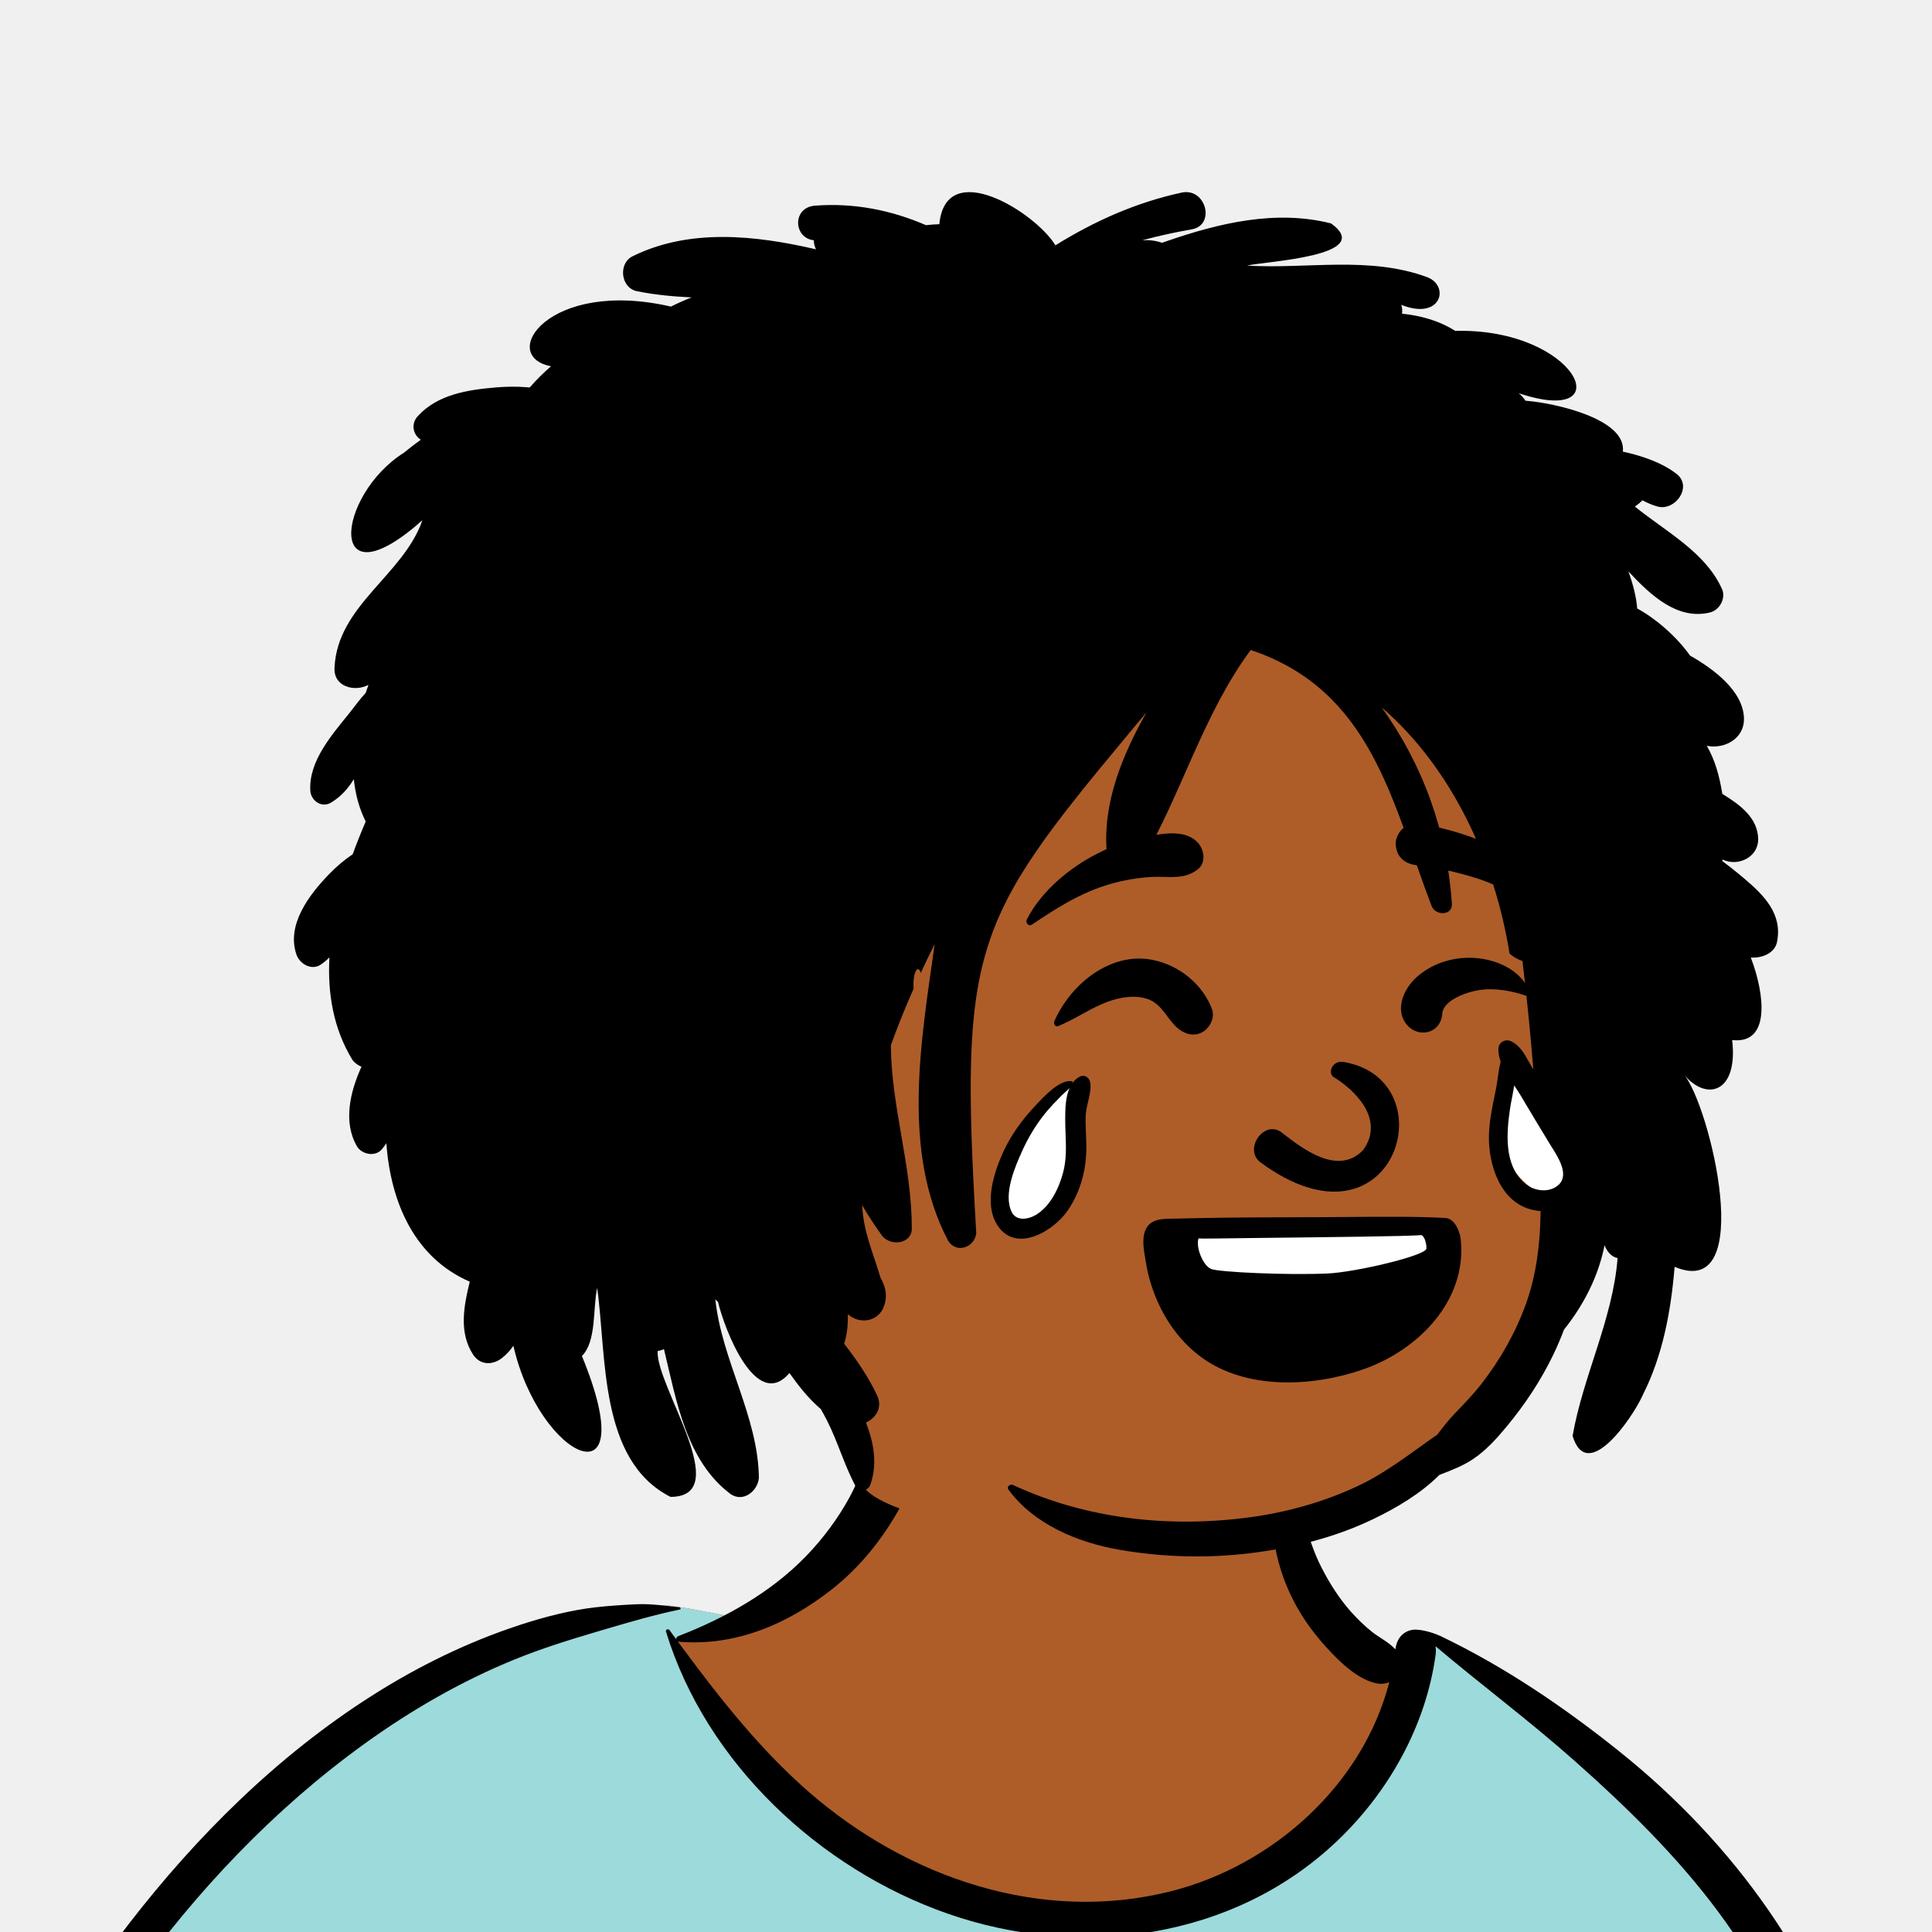
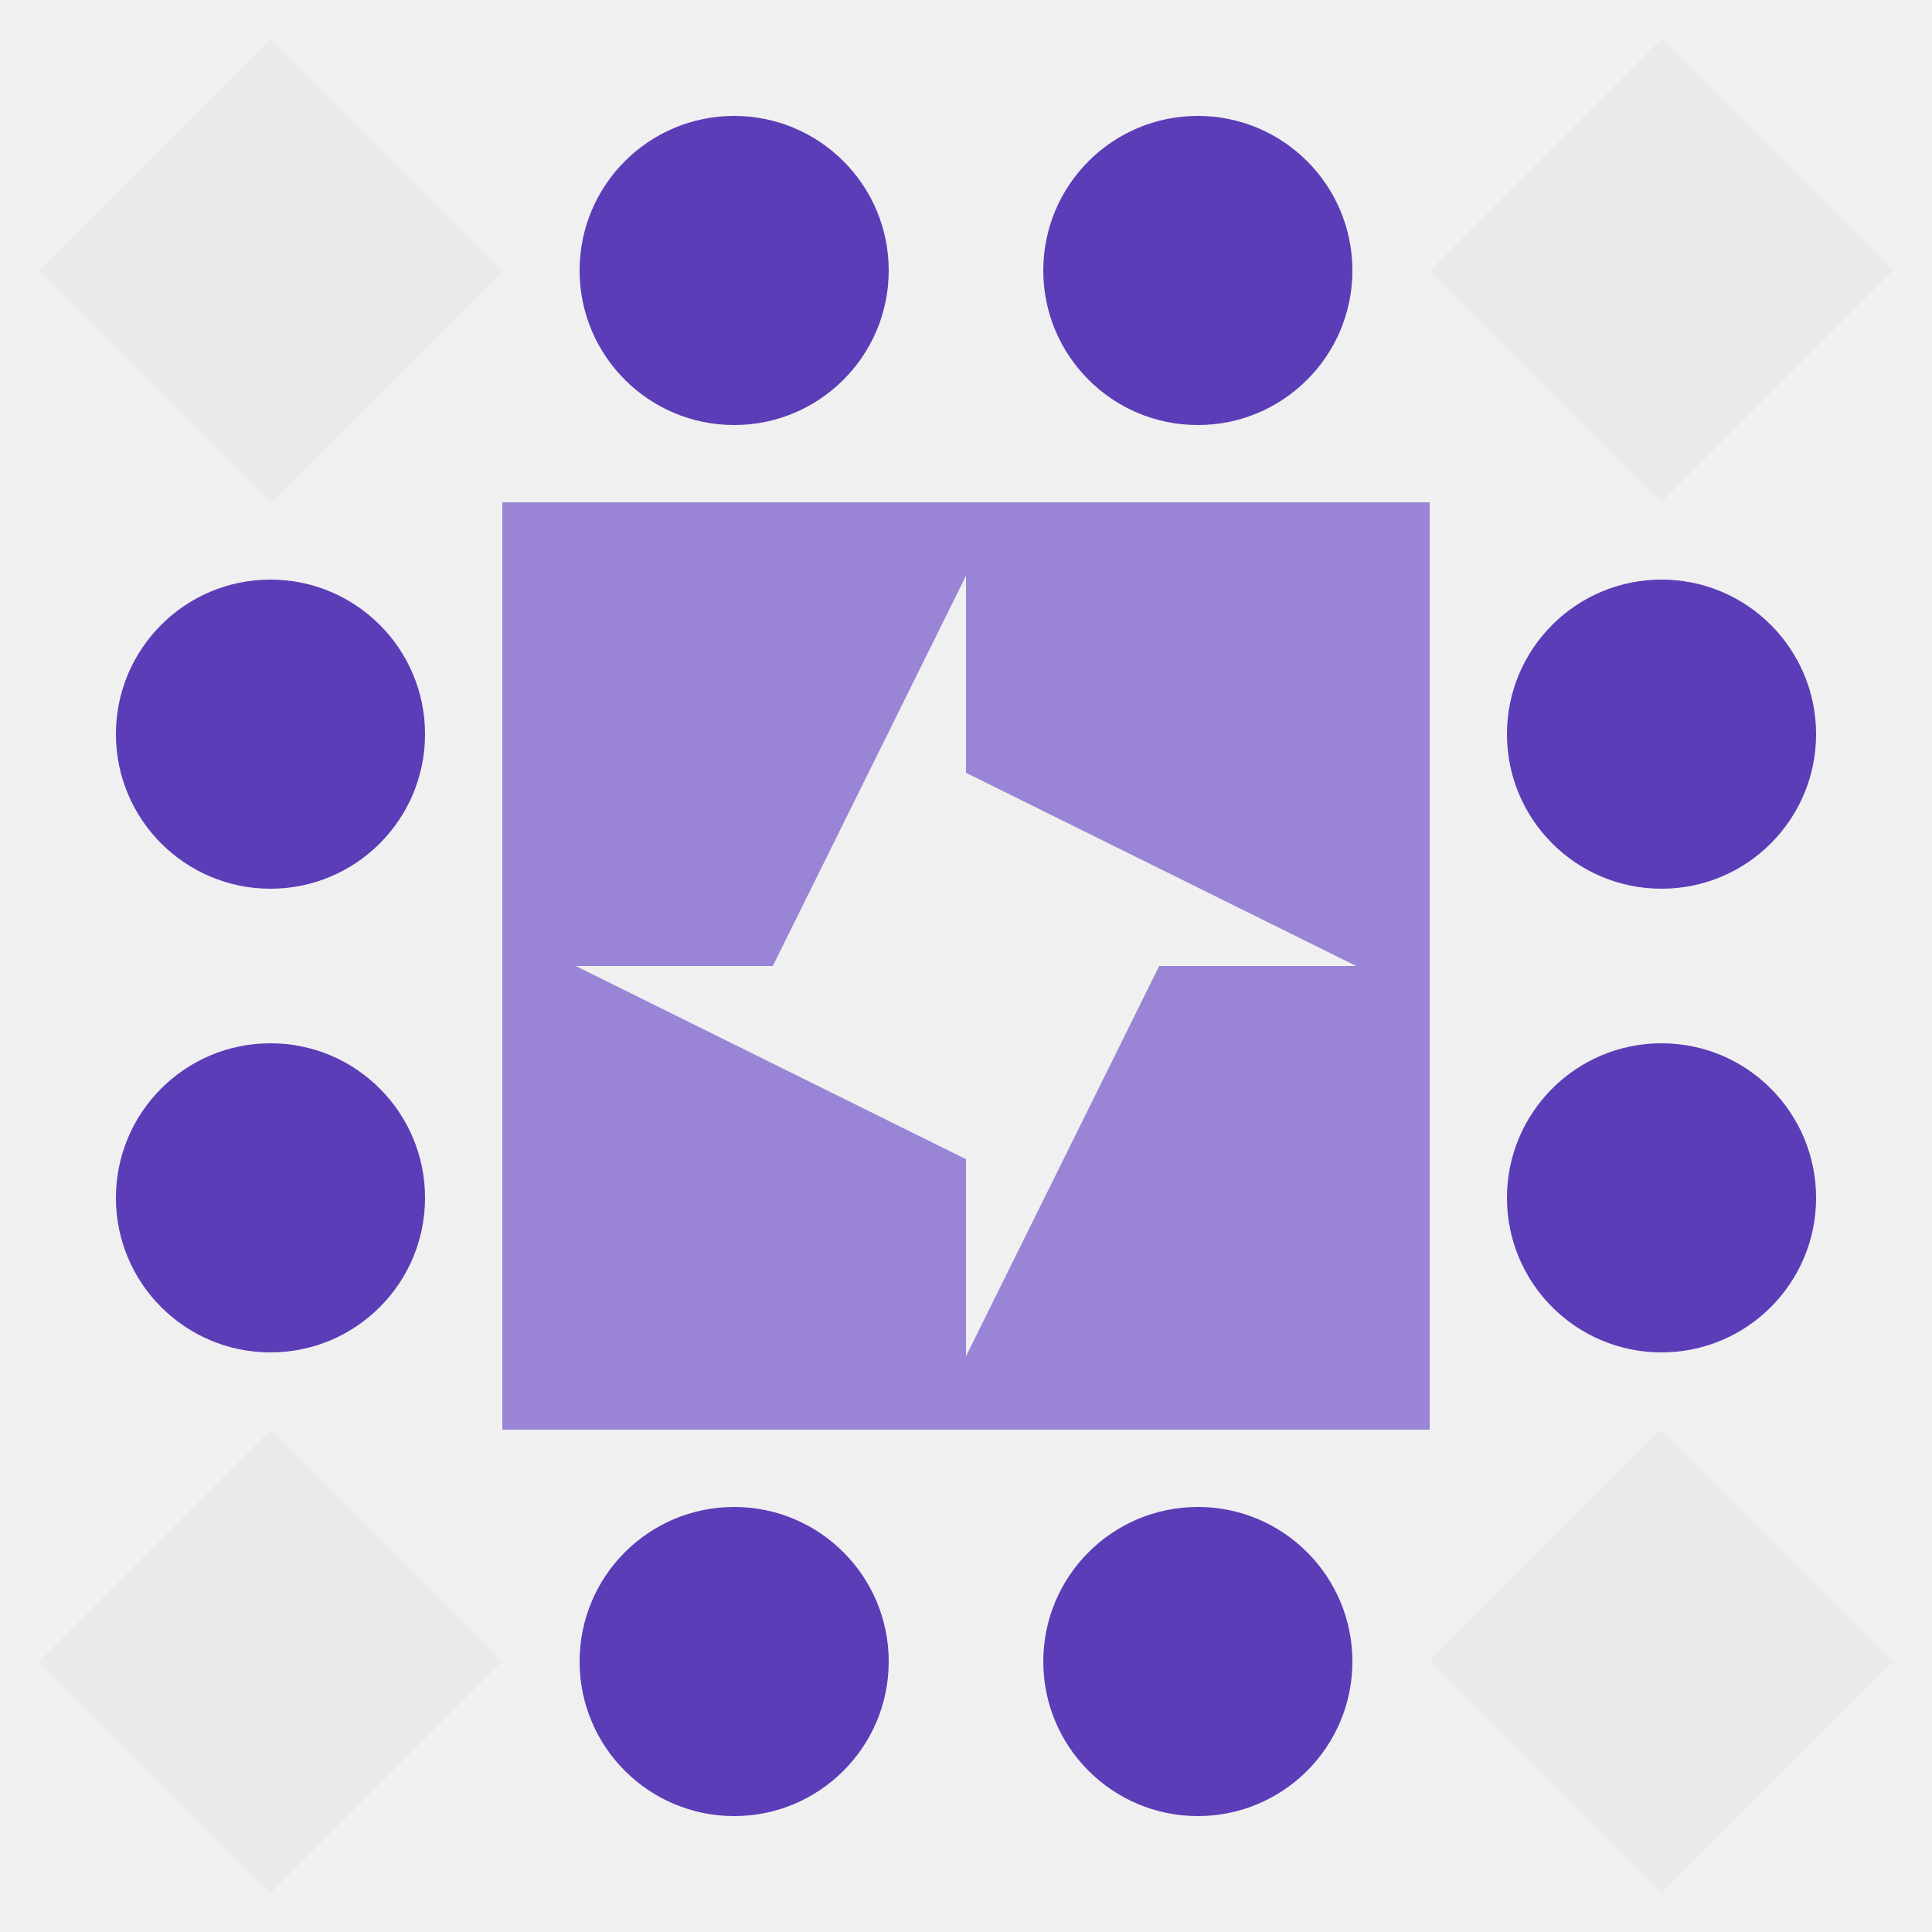
- <svg xmlns="http://www.w3.org/2000/svg" viewBox="0 0 704 704" fill="none" width="60" height="60">
+ <svg xmlns="http://www.w3.org/2000/svg" viewBox="0 0 50 50" preserveAspectRatio="xMidYMid meet" width="60" height="60">
  <mask id="avatarsRadiusMask">
-     <rect width="704" height="704" rx="0" ry="0" x="0" y="0" fill="#fff" />
+     <rect width="50" height="50" rx="0" ry="0" x="0" y="0" fill="#fff" />
  </mask>
  <g mask="url(#avatarsRadiusMask)">
-     <g fill-rule="evenodd" clip-rule="evenodd">
-       <path d="M705.281 1074.02a2351.117 2351.117 0 0 1-11.084-68.46c-1.594-10.86-3.149-21.73-4.547-32.618-.979-7.628-2.47-16.351 2.72-22 7.303-7.952 13.937-14.758 14.831-26.149.841-10.717-2.783-22.4-5.049-32.803-4.752-21.816-10.668-43.362-17.205-64.704-6.641-21.683-13.923-43.162-21.31-64.6-6.906-20.044-13.545-40.269-22.54-59.5-17.071-36.495-45.951-63.522-81.643-81.568-8.877-4.488-26.983-20.51-36.257-24.097-8.526-3.298-8.495 6.333-16.886 2.705-6.708-2.9-12.954-6.767-16.71-13.244-4.078-7.033-14.305-16.869-15.862-25.055-3.299-17.351.275-32.12-12.109-45.179-10.994-11.597-25.771-19.542-41.061-23.807-33.636-9.381-78.494-2.822-98.788 28.433-9.693 14.926-13.08 32.968-26.159 45.149-11.421 10.636-8.865 17.908-23.657 23.39-.838.311-23.546-4.56-24.384-4.248-16.182-3.463-31.648 6.23-46.494 11.856-22.133 8.384-43.205 19.298-63.002 32.269-39.92 26.155-74.11 60.118-102.296 98.551-28.42 38.75-50.471 82.182-66.172 127.576a492.842 492.842 0 0 0-10.26 33.455c-1.69 6.307-3.497 12.849-1.438 19.305 1.684 5.283 5.43 9.216 9.829 12.385 5.963 4.297 17.924 7.09 17.69 15.732-.177 6.57-2.406 13.485-3.494 19.978-1.295 7.732-2.36 15.51-3.423 23.276-4.84 35.352-8.607 70.902-10.273 106.552-1.64 35.1-3.001 70.92-.566 106.01.16 2.31.85 4.44 1.964 6.23-1.04.4-1.12 2.34.174 2.61.906.19 1.81.39 2.716.58 1.882 1.42 4.229 2.29 6.93 2.38 1.83.06 3.66.14 5.49.23 19.3 4.04 38.599 7.85 58.152 10.74 23.768 3.5 47.606 6.36 71.518 8.69 49.135 4.78 97.883 3.19 147.083.62 49.124-2.58 98.219-3.18 147.394-1.9 49.218 1.28 98.418 3.42 147.647 4.3 54.999.98 109.914-.52 164.754-4.9 7.519-.59 12.171-6.58 10.688-14.04-8.885-44.75-18.954-89.19-26.911-134.13Z" fill="rgba(174, 93, 41, 1)" />
-       <path d="m201.087 597.521 1.074-.414c14.518-5.671 29.628-14.822 45.421-11.442.558-.208 10.834 1.887 17.872 3.215l-6.68 6.973-11.79 2.268c40.673 67.128 88.778 100.692 144.314 100.692 55.537 0 97.678-33.564 126.425-100.692l3.923-1.085c.484.112 1 .271 1.552.485 9.274 3.587 27.379 19.608 36.256 24.096 35.692 18.047 64.572 45.073 81.643 81.569 8.695 18.59 15.189 38.108 21.85 57.494l.69 2.005c7.387 21.438 14.669 42.918 21.31 64.601 6.253 20.414 11.938 41.015 16.579 61.86l.626 2.844c2.266 10.403 5.89 22.085 5.049 32.803-.318 4.058-1.365 7.534-2.912 10.687l-80.446 28.947 38.326 261.393c-35.107 1.51-70.246 1.9-105.419 1.27-49.229-.88-98.429-3.02-147.647-4.3-47.685-1.24-95.294-.71-142.928 1.67l-12.097.62c-46.613 2.33-92.858 3.52-139.452-1.01l-3.175-.31v-38.24l16.367-212.911-82.945-15.613-81.422-39.546c-2.46-2.459-4.434-5.329-5.532-8.773-1.907-5.98-.498-12.033 1.064-17.905l.375-1.4a492.842 492.842 0 0 1 10.26-33.455c15.7-45.394 37.751-88.827 66.171-127.576 28.187-38.433 62.377-72.396 102.296-98.552 19.797-12.97 40.869-23.884 63.002-32.268Z" fill="rgba(157, 218, 219, 1)" />
-       <path d="M232.235 584.564c5.086-.221 10.272.602 15.346 1.101.442.043.61.725.112.829-9.08 1.897-18.062 4.492-26.98 7.128l-3.819 1.13c-10.057 2.975-19.819 6.044-29.555 10.012-19.404 7.908-37.833 18.582-54.794 30.845C67.233 682.83 19.963 754.324-9.867 828.345a525.982 525.982 0 0 0-20.525 61.653 554.65 554.65 0 0 0-3.83 15.347c-.354 1.505-1.897 5.359-1.05 6.899.747 1.361 3.655 2.202 5.006 2.91l4.561 2.365c8.897 4.585 23.717 12.123 25.203 12.857l2.318 1.141c37.91 18.585 78.418 34.345 121.079 35.436l.334-3.643c1.902-20.141 4.398-40.389 9.846-59.911.293-1.049 1.628-.695 1.75.237 3.035 23.111 2.065 46.402 1.006 69.62-1.875 41.124-4.365 82.224-6.578 123.324-1.108 20.57-2.54 41.11-3.833 61.67-1.295 20.59-1.714 41.68-4.671 62.1-.659 4.55-5.991 7.03-10.029 6.55-4.468-.53-7.905-4.47-7.926-8.98-.054-11.9 1.441-23.94 2.272-35.8.789-11.28 1.636-22.55 2.504-33.82 3.172-41.13 6.821-82.21 10.196-123.33 1.196-14.58 2.488-29.147 3.818-43.715-45.193-1.457-87.414-18.196-127.692-37.754-.583 13.237-1.99 26.45-3.354 39.632-3.805 36.787-7.16 73.557-9.67 110.457-1.269 18.64-2.192 37.3-2.996 55.96a1708.912 1708.912 0 0 0-1.187 36.7l-.137 7.01c-.113 4.44-.564 8.55-4.3 11.78-3.796 3.29-8.922 3.46-12.678 0-5.028-4.63-4.139-10.93-3.99-17.15a1718.048 1718.048 0 0 1 1.775-47.18c1.886-36.64 5.655-73.13 10.58-109.47l1.922-14.03c3.59-26.08 7.532-52.754 15.558-77.877a1428.758 1428.758 0 0 1-9.345-4.691c-5.506-2.788-11.199-5.404-16.55-8.481-4.247-2.441-7.909-5.789-9.09-10.73-1.319-5.505.697-11.526 2.036-16.896l.116-.472a502.049 502.049 0 0 1 4.22-16.153c6.05-21.739 13.53-43.054 22.285-63.849 17.53-41.632 40.157-81.183 67.796-116.944 24.88-32.19 54.269-61.382 88.715-83.276 16.84-10.704 34.786-19.493 53.765-25.707 8.871-2.904 18.523-5.43 27.811-6.47 5.01-.56 10.027-.881 15.061-1.1Zm90.114-65.97c6.044-6.49 18.052.226 15.15 8.82-6.826 20.219-17.696 38.662-34.66 51.948-15.946 12.49-34.961 20.601-55.439 18.87a1.217 1.217 0 0 1-.416-.111l1.765 2.394c13.854 18.741 28.47 37.223 46.087 52.541 35.893 31.211 84.763 48.045 131.953 36.07 37.128-9.421 69.838-38.78 79.458-76.196-1.379.618-3.018.829-4.817.438-7.697-1.671-15.317-9.766-20.281-15.57-5.37-6.279-9.564-13.059-12.638-20.723-5.626-14.026-7.43-32.085.252-45.672.948-1.675 3.134-.736 3.32.899l.292 2.552c1.481 12.734 3.326 25.051 9.33 36.659 2.938 5.68 6.46 11.224 10.747 15.981 2.294 2.545 4.781 4.977 7.466 7.111 2.616 2.079 5.783 3.583 8.128 5.968l.43.458.012-.082c.593-5.041 4.128-7.262 7.587-7.123 3.347.135 7.279 1.608 8.802 2.314l.144.068c23.352 11.21 44.859 25.821 65.099 42.031 41.856 33.524 73.217 77.349 88.412 128.957 7.458 25.329 11.737 51.428 16.254 77.405l2.782 15.917c4.216 23.981 8.926 48.435 18.444 70.743 2.462 5.771.564 11.183-5.473 13.452-7.538 2.834-15.104 5.578-22.682 8.288 3.721 15.963 5.99 32.479 8.778 48.519 5.926 34.1 13.187 67.98 19.413 102.04 3.183 17.41 6.055 34.88 9.235 52.29 1.531 8.39 3.129 16.76 4.683 25.14.837 4.52 1.596 9.06 2.395 13.58l.139.76c.458 2.38 1.033 4.85.376 7.24-.749 2.73-2.876 4.65-4.775 6.61-1.563 1.61-3.822 1.62-5.737.74l-.63-.29c-3.42-1.6-6.1-3.2-7.313-7.06-.768-2.44-1.045-5.19-1.547-7.71-.963-4.82-1.876-9.66-2.738-14.5a3535.65 3535.65 0 0 1-5.052-29.1l-1.536-9.09c-5.27-31.33-10.275-62.85-12.805-94.51-1.123-14.05-2.312-28.08-3.513-42.12l-.901-10.524c-1.14-13.325-2.533-26.987-2.73-40.492l-4.532 1.609-22.11 7.816c-5.482 1.937-12.462 5.907-18.362 5.185-2.888-.354-5.09-1.263-6.79-2.915 2.036 28.733 4.792 57.421 8.465 85.951 3.342 25.97 7.047 51.9 11.423 77.71 2.167 12.78 4.394 25.55 6.813 38.29 1.209 6.37 2.457 12.73 3.743 19.08.641 3.17 1.404 6.35 1.904 9.54.572 3.66-.436 5.91-2.481 8.93-1.679 2.47-5.038 3.74-7.761 2.03-3.606-2.26-5.487-4.22-6.548-8.34-.964-3.75-1.55-7.65-2.296-11.44-1.377-7-2.708-14.01-3.993-21.02-2.687-14.68-5.164-29.38-7.376-44.14-7.795-51.97-12.741-104.37-15.239-156.859-1.233-25.897-1.614-51.817-1.395-77.741.112-13.288.546-26.614 1.486-39.869.952-13.417 2.932-26.566 4.7-39.854.062-.468.722-.495.75 0 .837 14.898 2.149 29.779 2.792 44.716.614 14.253.883 28.528 1.371 42.786.641 18.742 1.53 37.495 2.707 56.235 2.131-2.331 5.343-3.675 8.557-3.15 4.656-.977 9.668-3.42 14.107-4.903l16.734-5.59c8.797-2.938 17.594-5.856 26.422-8.686-7.893-26.553-13.3-53.502-17.917-80.844l-2.059-12.297c-4.075-24.204-8.47-48.419-15.852-71.858-7.761-24.642-19.375-47.552-34.782-68.299-15.187-20.447-33.664-38.451-52.688-55.291-16.287-14.416-33.71-27.432-50.322-41.452.174.929.211 1.952.058 3.076-3.532 25.85-17.017 49.923-35.81 67.828-37.755 35.971-93.642 43.434-141.964 26.566-46.743-16.316-88.07-54.958-102.671-102.775-.25-.818.846-1.143 1.286-.542.81 1.11 1.624 2.22 2.439 3.33-.055-.441.174-.921.718-1.131 17.036-6.578 33.765-15.907 46.535-29.104 6.224-6.433 11.656-13.721 15.944-21.581 2.054-3.765 3.899-7.664 5.371-11.693l.374-1.042c1.784-5.047 3.275-10.193 6.999-14.192Z" fill="#000" />
-     </g>
-     <g transform="matrix(.99789 0 0 1 156 62)">
-       <g fill-rule="evenodd" clip-rule="evenodd">
-         <path d="M242.042 75.26c56.78 0 115.51 44.012 136.324 72.097 24.066 32.475 43.051 188.372 34.145 241.271-8.906 52.899-53.145 110.556-129.944 110.556-76.798 0-123.536-9.46-125.41-23.2-1.874-13.739-50.654-90.219-50.654-90.219s-49.89-14.032-50.085-47.551c-.194-33.519 26.735-45.714 26.735-45.714s-9.602-132.279 14.58-166.718c24.182-34.44 87.528-50.522 144.309-50.522Z" fill="rgba(174, 93, 41, 1)" />
-         <path d="M275.105 8.19c8.928-1.966 12.56 11.847 3.744 13.38a207.515 207.515 0 0 0-18.053 3.968c2.438-.146 4.857.123 7.207.927l1.388-.484c19.237-6.66 40.109-11.686 60.334-6.566 16.584 11.959-24.134 13.788-30.698 15.368 21.909 1.326 44.666-3.633 65.953 4.273 8.167 3.255 4.921 15.824-9.616 10.024a7.545 7.545 0 0 1 .283 3.238c6.59.65 13.417 2.45 19.409 6.25 44.74-1.103 60.867 35.308 23.204 22.72a12.382 12.382 0 0 1 2.481 2.743l.59.043c9.98.803 36.342 6.546 34.939 18.485 6.913 1.509 14.449 4.053 19.677 8.182 5.851 4.621-.532 13.564-6.995 11.839-1.955-.523-3.779-1.359-5.569-2.278-.701.764-1.604 1.526-2.745 2.277 11.264 9.124 26.19 16.788 32.045 30.542 1.051 3.307-1.241 7.262-4.653 8.073-11.876 2.822-21.615-6.293-29.735-14.97 1.748 4.781 2.908 9.417 3.222 13.51 6.178 3.301 14.06 9.782 19.291 17.154 8.661 4.893 19.435 12.924 19.694 22.879.189 7.239-6.868 11.225-13.369 10.035l-.219-.05c3.099 5.348 4.64 11.137 5.68 17.53l.634.391c6.133 3.808 12.283 8.465 12.46 16.005.136 5.769-5.621 9.404-10.957 8.223a12.144 12.144 0 0 1-2.142-.693c.023.194.045.387.062.582 2.163 1.64 4.307 3.299 6.392 5.034l1.714 1.436c7.127 6.04 13.883 12.85 11.805 23.017-.71 3.48-4.246 5.289-7.477 5.609-.72.072-1.412.077-2.093.054l.276.721c4.48 11.925 7.327 30.963-7.079 29.323 2.256 19.463-9.534 22.358-17.594 12.58 9.497 11.293 26.789 82.76-3.42 70.055-1.331 15.969-4.267 32.153-11.58 46.597l-.212.475c-3.73 8.096-20.158 32.106-25.468 14.534 3.81-21.794 14.681-42.475 16.435-64.809-2.134-.333-3.956-2.398-4.748-4.675-2.299 11.447-7.572 21.686-14.822 30.762a109.632 109.632 0 0 1-3.866 9.042c-4.561 9.5-10.441 18.3-17.17 26.39-3.6 4.33-7.42 8.54-12.12 11.709-3.741 2.521-8.111 4.181-12.321 5.781-6.849 6.84-15.639 12.01-24.229 16.14-14.16 6.79-29.51 10.54-45.04 12.42-15.88 1.909-31.92 1.45-47.67-1.28-15.05-2.6-31.181-9.25-40.45-21.92-.8-1.09.689-2.12 1.669-1.67 26.901 12.45 57.13 15.7 86.451 11.77 13.679-1.83 27.139-5.61 39.63-11.48 10.54-4.95 19.429-12.15 28.889-18.67 1.841-2.45 3.7-4.86 5.821-7.1l3.309-3.47c2.473-2.606 4.901-5.248 7.11-8.1 6.821-8.79 12.47-18.76 16.201-29.25 7.255-20.419 5.293-42.585 4.011-63.865l-.111-1.875a934.468 934.468 0 0 0-5.291-58.899c-1.713-.556-3.355-1.515-4.704-2.694-5.337-33.28-20.722-67.287-46.71-89.735 15.223 21.18 23.86 45.26 25.652 71.473.31 4.554-5.93 4.503-7.387.986-14.465-37.8-21.829-78.576-66.071-93.357-17.56 23.707-25.237 52.49-40.022 77.586-3.743 5.845-11.89 3.044-12.501-3.335-1.721-17.989 5.522-35.845 14.512-51.582l-7.316 8.752c-56.345 67.538-60.95 77.624-54.898 181.086-.551 5.176-7.23 7.636-10.287 2.744-17.169-32.776-9.801-73.04-4.9-108.067a314.867 314.867 0 0 0-5.076 10.48c-1.109-3.585-3.06.399-2.596 5.712-2.98 6.714-5.792 13.623-8.33 20.667.161 22.425 7.625 43.865 7.64 66.255.504 6.252-7.961 7.22-10.994 2.934-2.589-3.659-4.996-7.186-7.088-10.911.299 9.353 4.074 17.656 6.671 26.411 1.773 3.122 2.586 6.37 1.431 9.888l-.118.342c-1.902 5.772-8.867 7.001-13.253 3.051.096 3.652-.23 7.333-1.34 10.776 4.678 6.009 8.98 12.239 12.174 19.154 1.831 4.294-.643 7.874-4.23 9.609 2.996 7.477 4.233 15.214 1.622 22.614-.78 2.23-4.04 3.03-5.311.69-4.17-7.7-6.5-16.18-10.46-23.97a112.042 112.042 0 0 0-2.288-4.254c-4.444-3.772-8.062-8.345-11.485-13.175-12.274 14.424-23.88-16.489-26.077-25.898l-.981-.907c2.379 22.31 15.687 42.716 15.905 65.115-.478 4.667-5.595 8.964-10.31 5.829-16.35-12.215-19.832-34.308-24.362-52.847a7.714 7.714 0 0 1-2.285.694c-.862 12.543 28.402 53.098 4.694 53.159-26.245-13.237-23.272-51.408-26.797-76.155-1.604 7.369-.188 19.475-5.563 24.819 22.805 55.378-15.56 37.715-25.024-3.728-1.15 1.674-2.532 3.195-4.217 4.499-3.446 2.667-8.006 2.581-10.536-1.337-5.208-8.065-3.363-17.634-1.177-26.522-20.232-8.743-28.906-28.974-30.454-50.428a24.61 24.61 0 0 1-1.7 2.242c-2.424 2.815-7.31 1.812-9.042-1.148-5.062-8.653-2.6-19.668 1.65-28.986-1.35-.566-2.552-1.432-3.352-2.573-6.929-11.373-9.067-24.219-8.349-37.265a22.474 22.474 0 0 1-3.087 2.58c-3.422 2.356-7.773-.208-8.945-3.586-3.792-10.93 4.755-21.978 11.956-29.382 2.533-2.604 5.417-5.089 8.562-7.194 1.5-4.109 3.11-8.103 4.76-11.928-2.416-4.842-3.788-10.042-4.341-15.419-2.047 3.318-4.595 6.273-8.29 8.511-3.43 2.079-7.368-.666-7.589-4.29-.666-10.936 8.036-20.561 14.542-28.672l.653-.839c1.15-1.5 2.955-3.908 5.01-6.157.33-.986.673-1.967 1.029-2.941-5.049 2.701-12.837.724-12.395-6.271 1.01-22.678 25.105-33.672 32.092-53.715-35.413 31.395-31.635-8.937-6.726-24.623 1.994-1.651 4.052-3.203 6.139-4.706-2.841-1.776-3.72-5.737-1.102-8.602 7.276-7.963 18.34-9.609 28.71-10.479 3.707-.311 7.33-.346 10.976-.061l.996.085.283-.08c2.41-2.822 5.117-5.413 7.698-7.64-19.607-3.701-1.02-32.066 43.783-21.74a88.942 88.942 0 0 1 7.533-3.35c-6.685-.319-13.35-.92-19.966-2.262-5.898-1.197-6.886-9.997-1.683-12.681 20.803-10.28 44.802-7.741 67.089-2.575-.545-1.018-.8-2.15-.811-3.314-7.384-.709-8.038-11.954.462-12.6 14.262-1.085 27.905 1.66 40.505 7.114a58.873 58.873 0 0 1 4.868-.358c2.376-24.793 35.182-4.231 42.395 7.701 14.298-8.872 29.526-15.637 46.036-19.204Z" fill="#000" />
-       </g>
-     </g>
-     <g transform="translate(315 248)">
-       <g fill-rule="evenodd" clip-rule="evenodd">
-         <path d="M55.597 167.617c3.478-7.851 19.136-20.043 19.136-20.043s4.753 26.977 1.067 35.296c-3.038 6.859-13.98 19.237-22.002 15.756-8.024-3.48-3.918-18.103 1.799-31.009ZM250.249 160.513c-2.859-6.635-15.73-16.939-15.73-16.939s-3.907 22.799-.877 29.83c2.497 5.797 11.491 16.257 18.086 13.316 6.595-2.941 3.221-15.3-1.479-26.207ZM116.954 199.231h87.837l5.255 14.516s-65.546 15.212-88.562 5.42l-4.53-19.936Z" fill="#fff" />
-         <path d="M181.748 171.04c8.124-11.38-3.382-22.083-10.934-26.673-1.978-1.42-.408-6.124 3.82-5.397 38.397 6.597 18.502 72.738-30.522 36.443-5.837-4.709 1.231-15.079 7.522-11.047.319.245.654.503 1.002.773 7.068 5.464 19.999 15.462 29.112 5.901ZM104.465 56.502l-1.877.328c-6.076 1.056-12.086 3.358-17.578 6.134-10.29 5.198-20.563 13.728-25.864 24.11-.575 1.127.655 2.669 1.86 1.86 9.183-6.16 17.944-11.77 28.696-14.843a67.73 67.73 0 0 1 14.879-2.534c1.577-.09 3.123-.052 4.637-.015 4.412.11 8.549.212 12.385-2.892 2.929-2.37 2.179-6.973 0-9.449-4.109-4.669-11.33-3.704-17.138-2.7Zm100.165-4.029-1.437-.294c-1.69-.338-3.389-.195-4.882.412a7.448 7.448 0 0 0-3.631 3.13c-1.185 1.993-1.343 3.665-.793 5.875a6.908 6.908 0 0 0 2.573 3.918c1.284.977 2.91 1.547 4.6 1.746 7.794.915 15.469 2.63 22.932 5.064 3.496 1.14 6.796 2.686 10.066 4.29l2.819 1.388c2.6 1.272 5.286 2.497 8.68 3.387.267.07.53.136.792.198.83-.26 1.052-.57 1.23-.817l.07-.096.081-.102c.242-.304.541-.77.258-2.941-7.405-15.36-27.721-21.889-43.358-25.158Zm-81.351 75.551c-3.038 1.774-6.285.914-8.873-1.145-1.601-1.273-2.815-2.902-4.032-4.534-1.427-1.913-2.858-3.832-4.92-5.189-3.232-2.128-7.564-2.24-11.28-1.625-5.578.924-10.395 3.556-15.226 6.196-2.735 1.495-5.475 2.992-8.36 4.183-1.12.462-1.775-.973-1.399-1.818 4.834-10.864 14.927-20.554 26.933-22.495 12.555-2.03 26.138 6.239 30.521 18.158 1.106 3.007-.731 6.731-3.364 8.269Zm119.284-12.662c.259.096.52-.196.444-.444-3.174-10.326-15.131-14.673-25.166-13.812-6.21.533-11.918 2.804-16.626 6.95-4.49 3.955-7.987 11.439-3.923 16.911 4.179 5.626 12.757 3.807 13.246-3.587.316-4.795 8.567-7.754 12.747-8.492 6.491-1.145 13.206.223 19.278 2.474Zm-116.228 99.045c2.94 1.164 27.8 2.307 42.48 1.637 10.01-.45 35.976-6.518 35.976-9.121 0-2.604-1.106-4.956-2.056-4.857-3.864.417-34.631.756-56.294.995-9.571.105-17.365.191-20.276.255-1.43.031-2.93 0-4.45-.04-1.053 3.258 1.68 9.966 4.62 11.131Zm49.768-18.947c11.556-.101 25.59-.222 35.592.367 3.57.21 5.33 5.31 5.58 7.73 2.37 22.49-15.59 40.43-35.42 47.38-18.4 6.45-42.7 7.67-59.11-4.38-7.13-5.23-12.53-12.48-16.05-20.55-1.9-4.35-3.29-8.86-4.06-13.54-.074-.442-.155-.904-.239-1.38-.592-3.363-1.309-7.435-.161-10.51 1.662-4.423 6.062-4.472 10.104-4.516h.001c.335-.004.667-.007.995-.014 1.627-.033 3.254-.068 4.882-.103h.005c4.29-.093 8.579-.187 12.863-.237 9.223-.104 18.446-.131 27.665-.158 3.206-.01 6.41-.019 9.615-.032 2.378-.011 4.984-.034 7.729-.057h.009Zm-103.68-16.348c-1.502 5.768-4.665 12.475-10.027 15.618-2.87 1.683-7.126 2.303-8.78-1.154-3.085-6.451 1.24-16.398 3.868-22.2 2.203-4.868 4.98-9.513 8.346-13.67 1.846-2.281 3.892-4.375 5.95-6.461.404-.409.838-.787 1.267-1.161.602-.523 1.195-1.04 1.686-1.625-1.507 3.382-1.568 7.796-1.583 11.141-.009 1.808.06 3.614.128 5.418.18 4.729.357 9.436-.855 14.094Zm9.87-32.47c-.247-1.968-2.036-3.278-3.95-2.266-1.112.588-1.975 1.42-2.661 2.397.014-.044.03-.087.045-.129.03-.086.061-.172.083-.265.035-.158-.047-.377-.23-.404-4.428-.665-10.102 5.469-13.223 8.843l-.001.001-.621.67c-4.41 4.722-8.347 10.159-11.054 16.039-3.452 7.501-7.18 18.839-2.437 26.613 6.596 10.812 20.417 2.655 25.657-4.814 4.39-6.258 6.66-13.887 6.915-21.486.075-2.235-.013-4.469-.102-6.703-.083-2.115-.167-4.23-.112-6.346.046-1.775.468-3.561.889-5.339.544-2.298 1.084-4.583.803-6.811Zm158.04 36.344c3.093 2.831 8.467 3.88 12.061 1.209 4.775-3.548.659-10.072-1.975-14.245-.265-.421-.516-.818-.74-1.185a1574.055 1574.055 0 0 1-10.738-17.854c-.642-1.082-1.401-2.216-2.188-3.386-.253 1.686-.573 3.338-.866 4.854-.256 1.326-.493 2.548-.646 3.596-1.297 8.841-2.216 20.323 5.092 27.011Zm12.934-25.443c3.505 5.521 7.185 11.319 8.785 17.403 3.104 11.808-7.142 20.474-18.499 17.938-11.851-2.646-16.251-16.428-16.001-27.193.115-4.956 1.146-9.979 2.148-14.862.137-.669.274-1.336.408-1.999.272-1.353.471-2.755.67-4.165.278-1.965.558-3.947 1.046-5.837-.556-1.536-.883-3.09-.825-4.645.092-2.473 2.573-3.787 4.726-2.712 3.061 1.529 4.654 4.369 6.271 7.253.332.59.664 1.183 1.011 1.767l3.543 5.972 3.544 5.972c.994 1.676 2.075 3.378 3.173 5.108Z" fill="#000" />
-       </g>
-     </g>
-     <g transform="translate(279 400)" />
-     <g transform="translate(179 343)" />
-     <g transform="translate(203 303)" />
+     <path fill="#5b3db7" d="M15 7a4,4 0 1,1 8,0a4,4 0 1,1 -8,0M27 7a4,4 0 1,1 8,0a4,4 0 1,1 -8,0M27 43a4,4 0 1,1 8,0a4,4 0 1,1 -8,0M15 43a4,4 0 1,1 8,0a4,4 0 1,1 -8,0M3 19a4,4 0 1,1 8,0a4,4 0 1,1 -8,0M39 19a4,4 0 1,1 8,0a4,4 0 1,1 -8,0M39 31a4,4 0 1,1 8,0a4,4 0 1,1 -8,0M3 31a4,4 0 1,1 8,0a4,4 0 1,1 -8,0" />
+     <path fill="#eaeaea" d="M1 7L7 1L13 7L7 13ZM43 1L49 7L43 13L37 7ZM49 43L43 49L37 43L43 37ZM7 49L1 43L7 37L13 43Z" />
+     <path fill="#9984d6" d="M13 13L25 13L25 14.9L20 25L13 25ZM37 13L37 25L35.1 25L25 20L25 13ZM37 37L25 37L25 35.1L30 25L37 25ZM13 37L13 25L14.9 25L25 30L25 37Z" />
  </g>
</svg>
